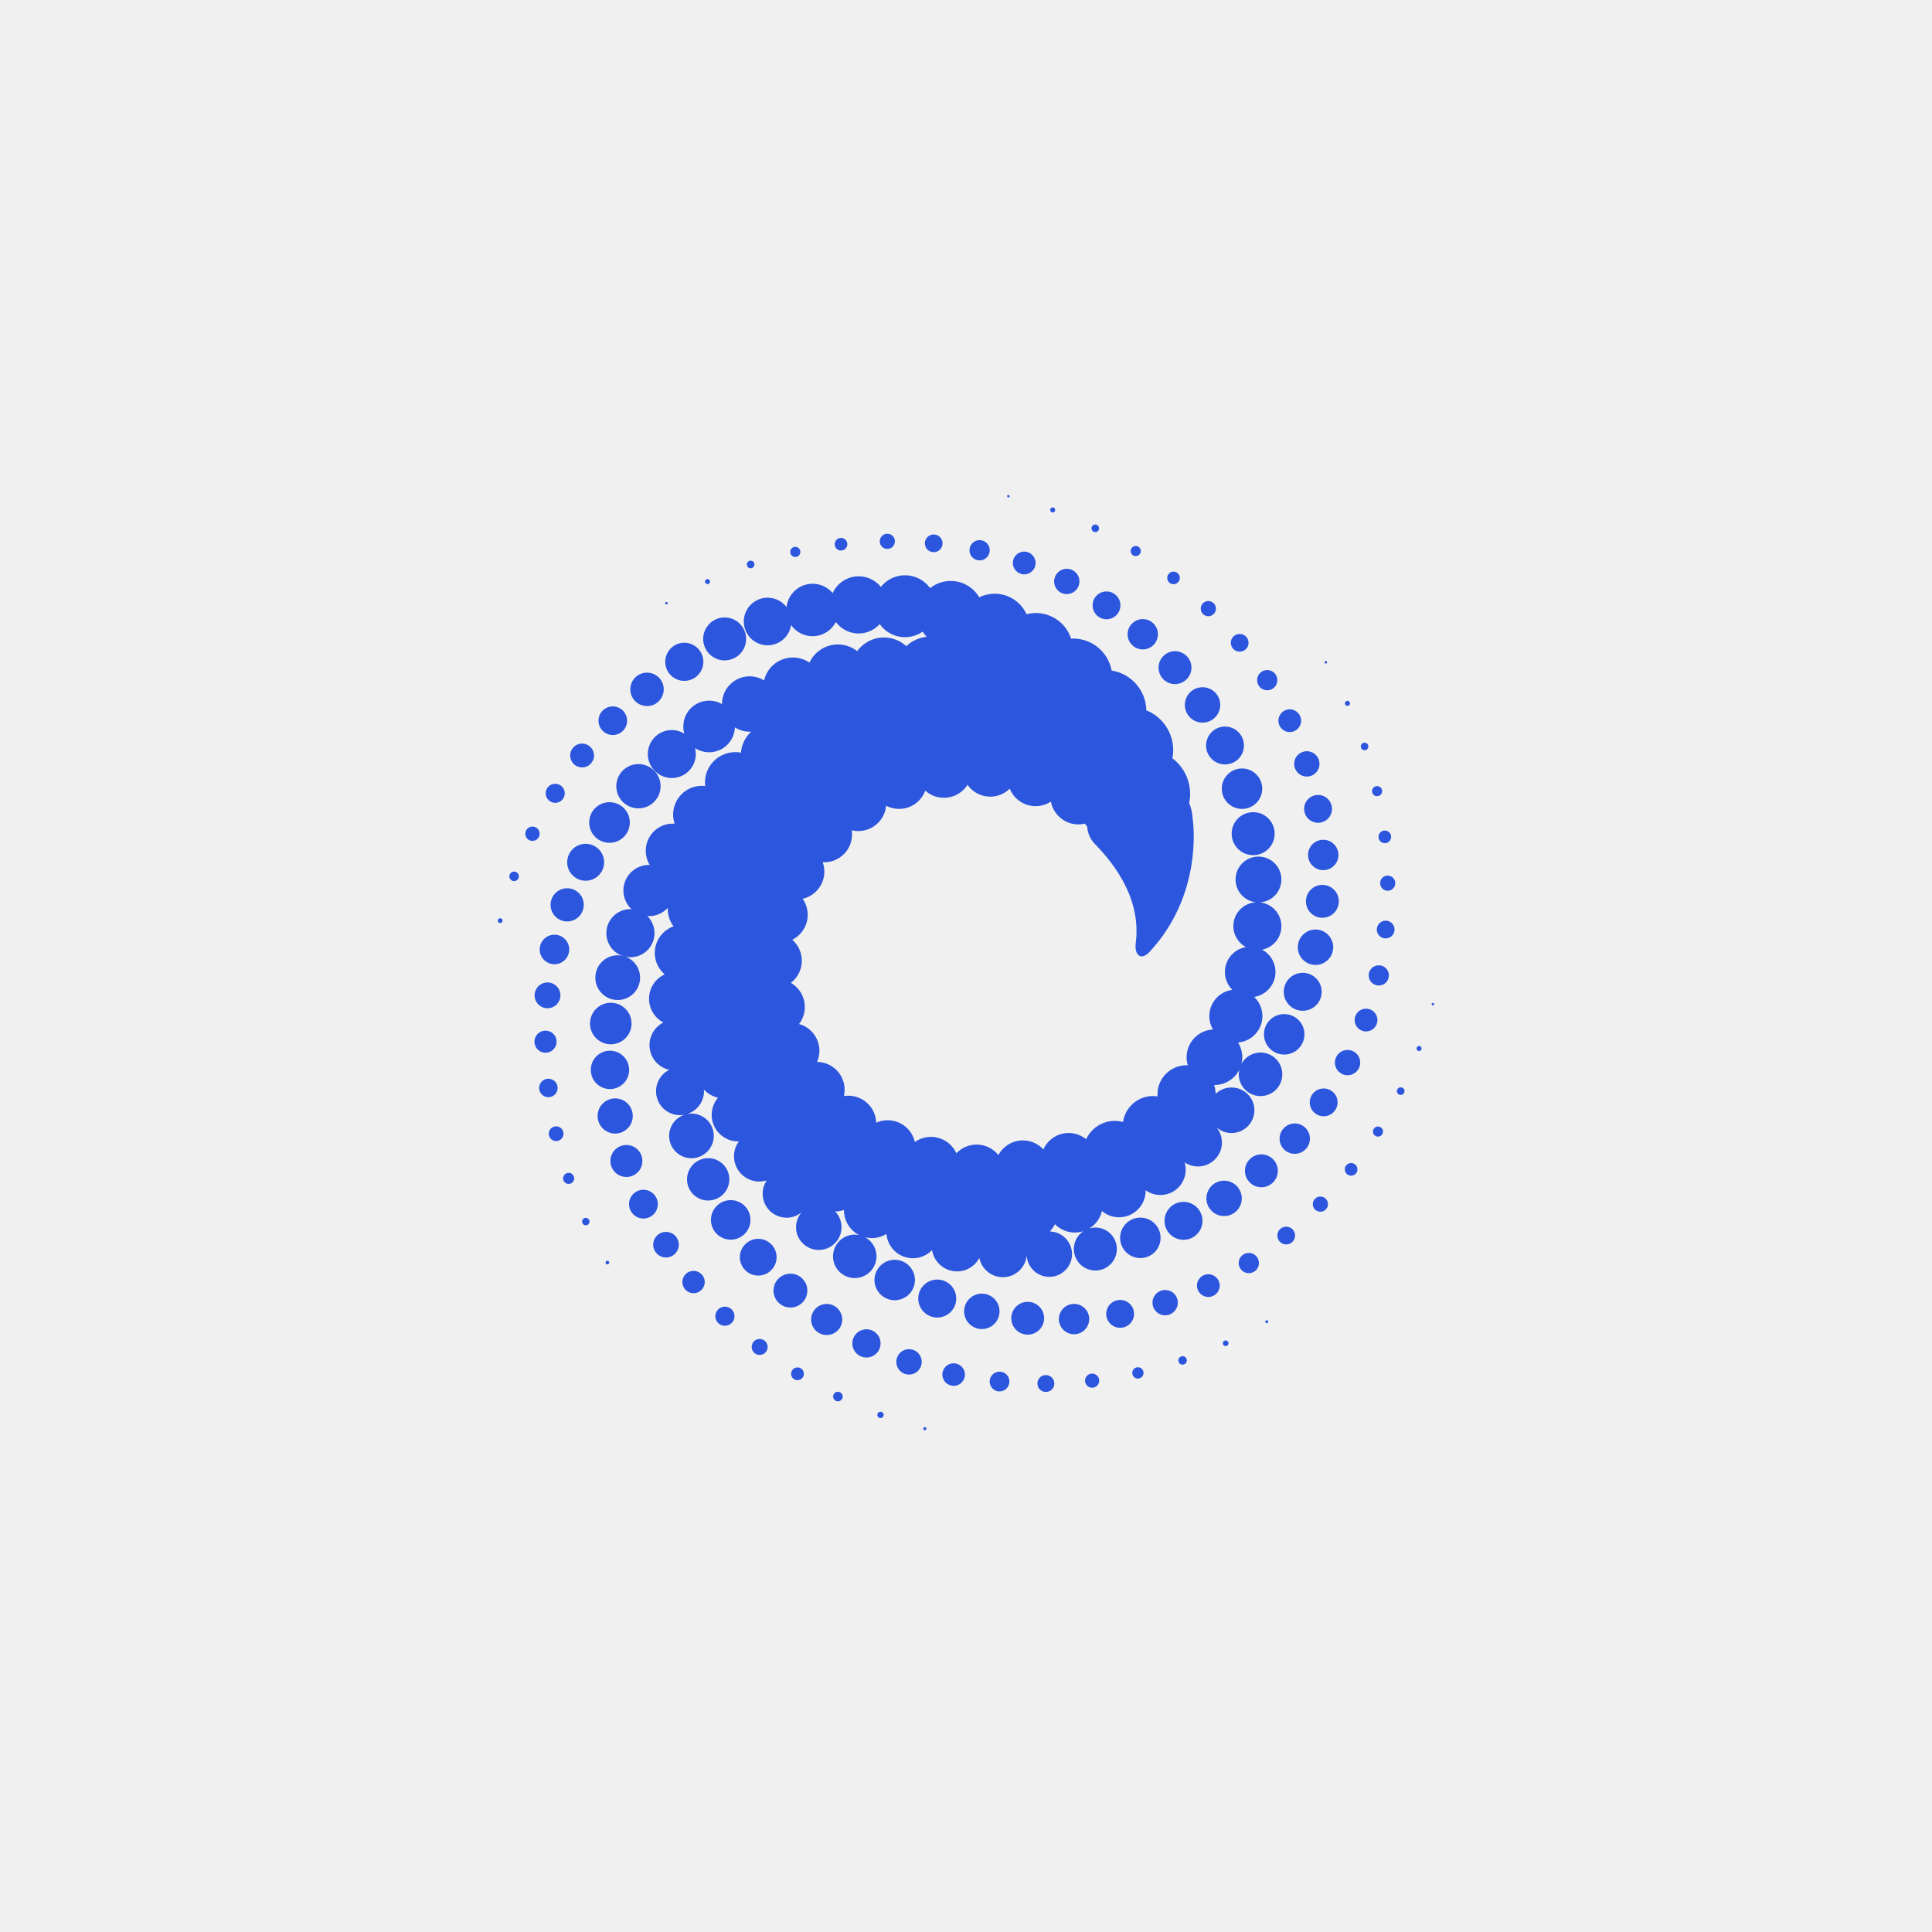
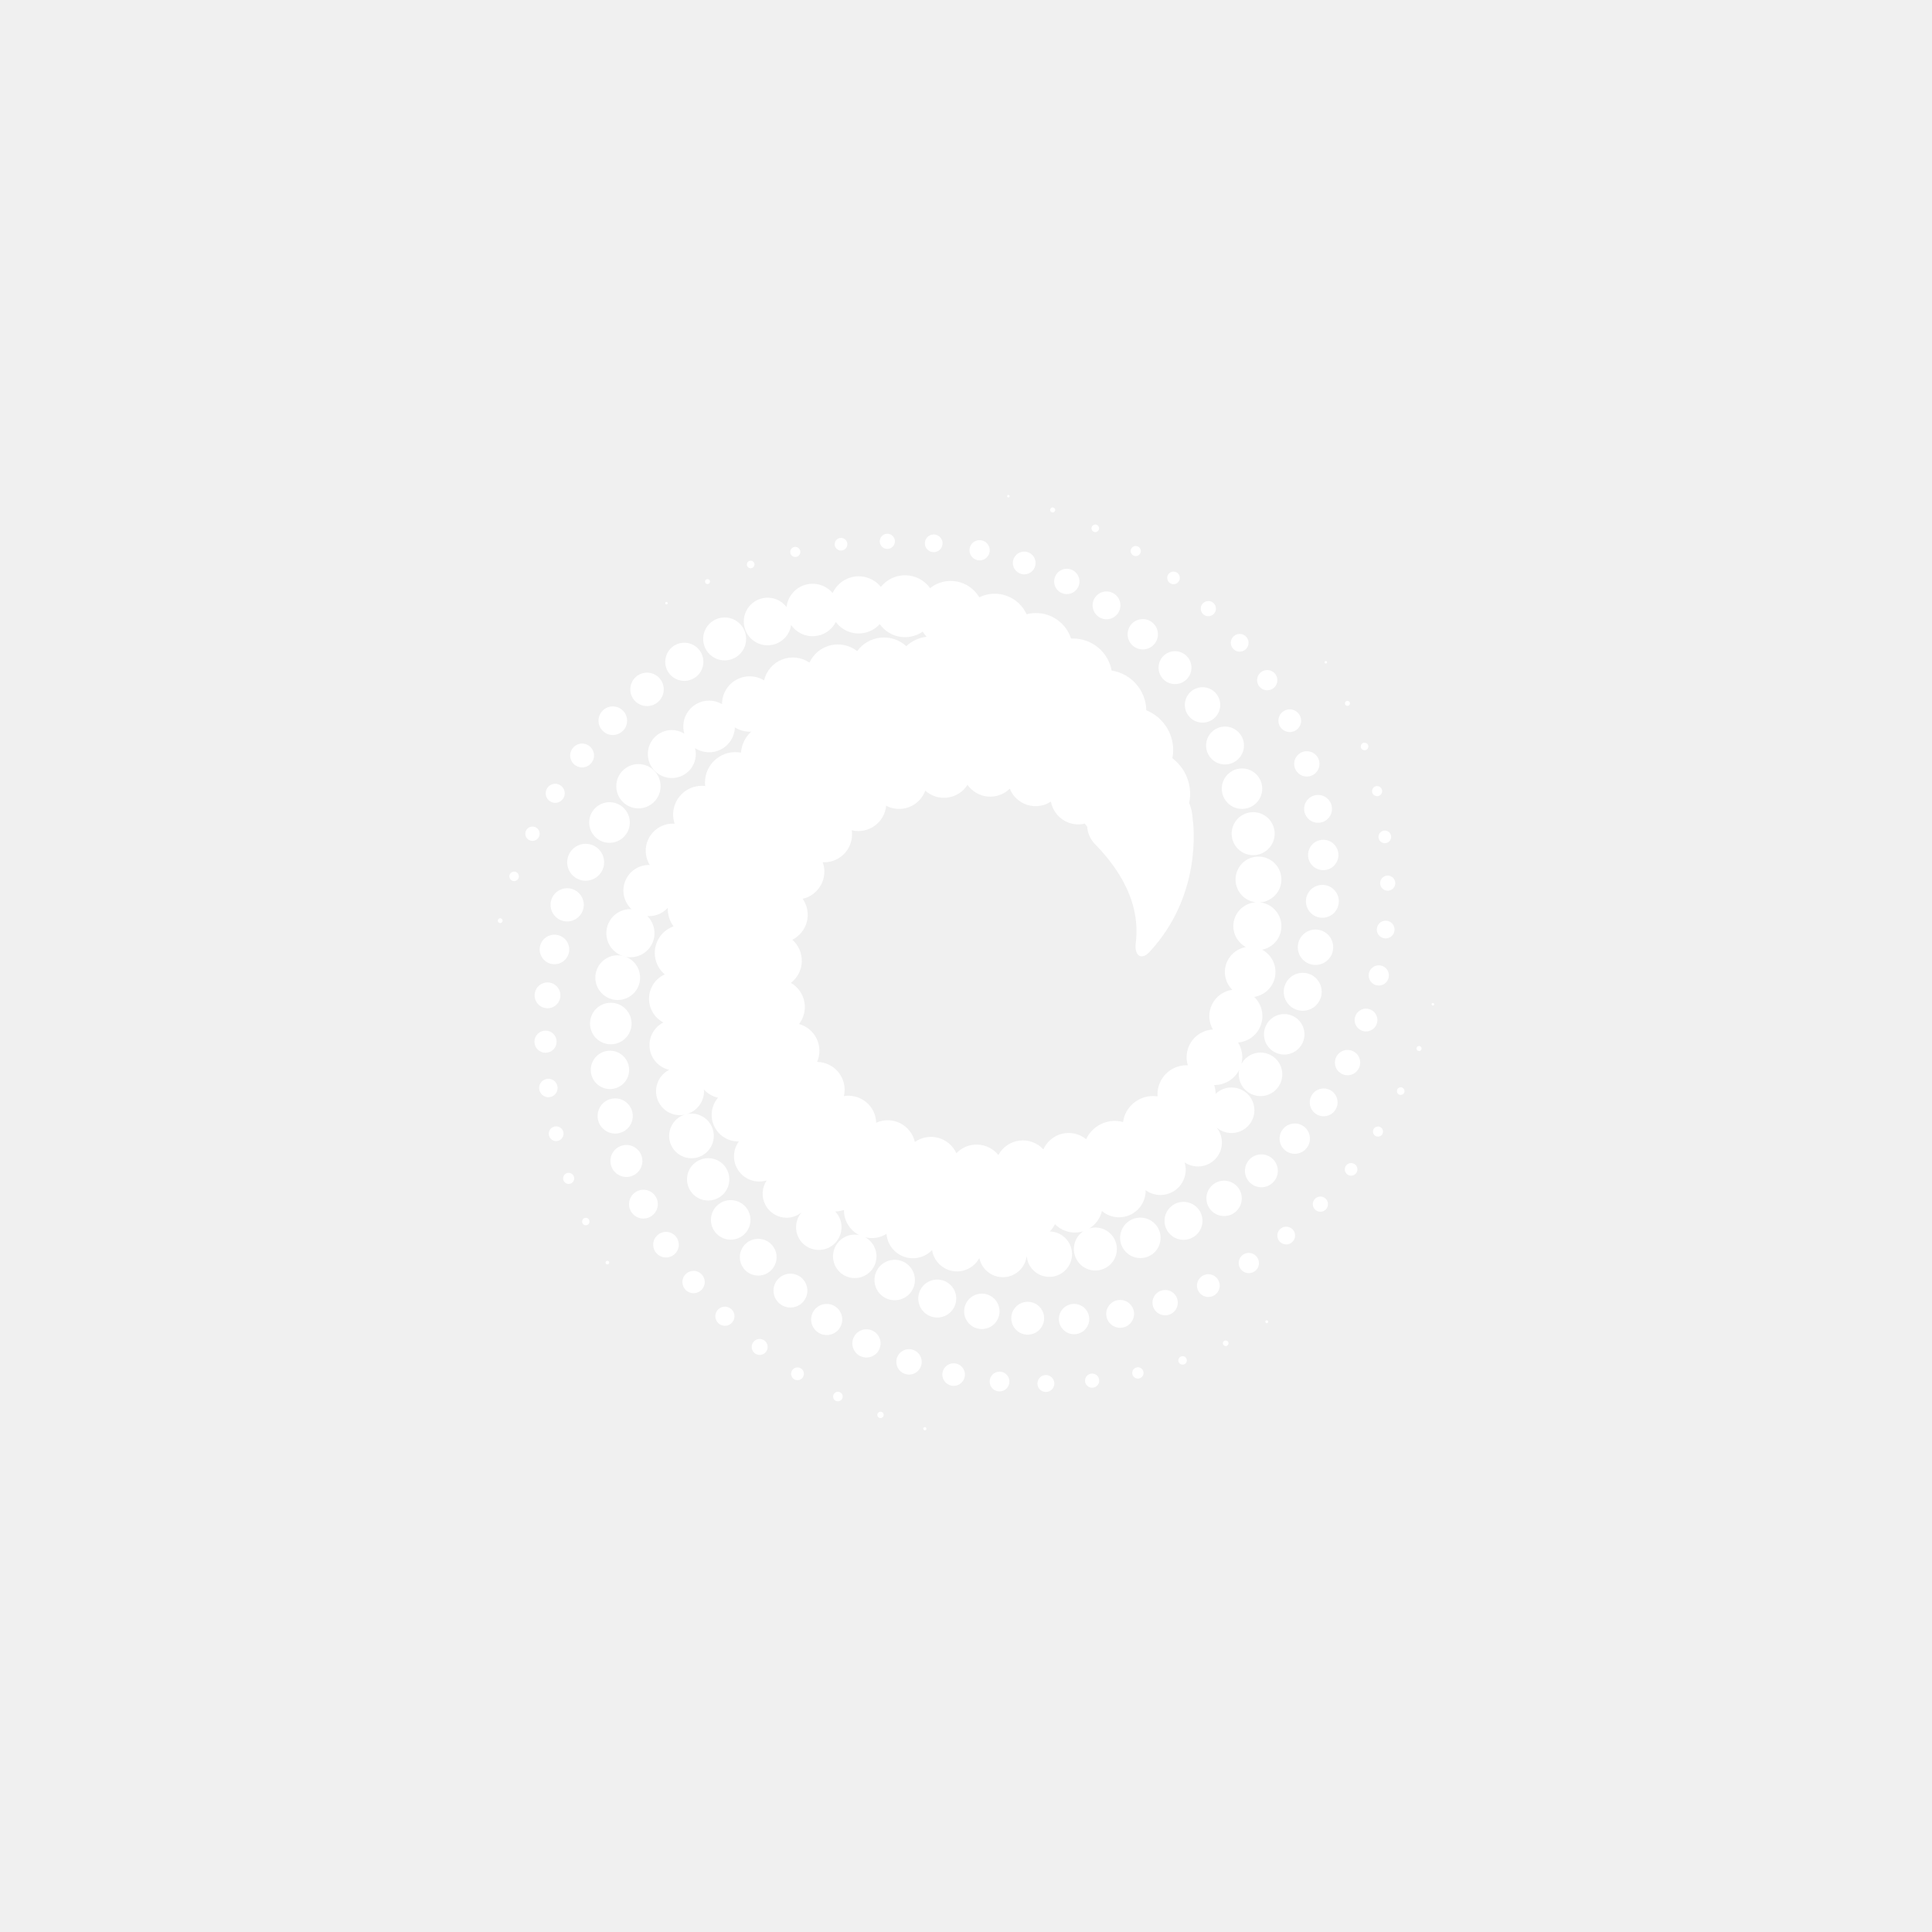
<svg xmlns="http://www.w3.org/2000/svg" id="Layer_1" data-name="Layer 1" viewBox="0 0 4793.76 4793.76">
  <defs>
-     <style>.cls-1{fill:#2c56dd;}</style>
+     <style>.cls-1{fill:#ffffff;}</style>
  </defs>
  <g id="Consensys">
    <g id="main-Logo">
      <path id="_Tracé_" data-name="&lt;Tracé&gt;" class="cls-1" d="M2294.68,3541a3.94,3.94,0,1,0,4,4A4,4,0,0,0,2294.68,3541Z" />
      <path id="_Tracé_2" data-name="&lt;Tracé&gt;" class="cls-1" d="M2184.76,3502.81a7.84,7.84,0,0,0-7.89,7.89,7.9,7.9,0,1,0,7.89-7.89Z" />
      <path id="_Tracé_3" data-name="&lt;Tracé&gt;" class="cls-1" d="M2079.05,3453.3a11.87,11.87,0,0,0,0,23.74,11.87,11.87,0,1,0,0-23.74Z" />
      <path id="_Tracé_4" data-name="&lt;Tracé&gt;" class="cls-1" d="M1978.71,3392.88a15.86,15.86,0,1,0,15.93,15.86A15.83,15.83,0,0,0,1978.71,3392.88Z" />
      <path id="_Tracé_5" data-name="&lt;Tracé&gt;" class="cls-1" d="M1884.94,3322.3a19.82,19.82,0,1,0,19.8,19.8A19.82,19.82,0,0,0,1884.94,3322.3Z" />
      <path id="_Tracé_6" data-name="&lt;Tracé&gt;" class="cls-1" d="M1798.62,3242.09a23.77,23.77,0,1,0,23.82,23.82A23.75,23.75,0,0,0,1798.62,3242.09Z" />
      <path id="_Tracé_7" data-name="&lt;Tracé&gt;" class="cls-1" d="M1720.84,3153.32a27.74,27.74,0,1,0,27.77,27.74A27.75,27.75,0,0,0,1720.84,3153.32Z" />
      <path id="_Tracé_8" data-name="&lt;Tracé&gt;" class="cls-1" d="M1652.51,3056.61a31.75,31.75,0,1,0,31.77,31.77A31.74,31.74,0,0,0,1652.51,3056.61Z" />
      <path id="_Tracé_9" data-name="&lt;Tracé&gt;" class="cls-1" d="M1632.19,2987.78a35.7,35.7,0,1,0-35.71,35.71A35.78,35.78,0,0,0,1632.19,2987.78Z" />
      <path id="_Tracé_10" data-name="&lt;Tracé&gt;" class="cls-1" d="M1593.93,2880.69a39.68,39.68,0,1,0-39.74,39.65A39.69,39.69,0,0,0,1593.93,2880.69Z" />
      <path id="_Tracé_11" data-name="&lt;Tracé&gt;" class="cls-1" d="M1570.05,2769a43.64,43.64,0,1,0-43.65,43.65A43.66,43.66,0,0,0,1570.05,2769Z" />
      <path id="_Tracé_12" data-name="&lt;Tracé&gt;" class="cls-1" d="M1561.05,2654.73a47.59,47.59,0,1,0-47.56,47.5A47.5,47.5,0,0,0,1561.05,2654.73Z" />
      <path id="_Tracé_13" data-name="&lt;Tracé&gt;" class="cls-1" d="M1515.57,2591.14a51.53,51.53,0,1,0-51.59-51.59A51.52,51.52,0,0,0,1515.57,2591.14Z" />
      <path id="_Tracé_14" data-name="&lt;Tracé&gt;" class="cls-1" d="M1477.2,2425.82a55.51,55.51,0,1,0,55.48-55.56A55.42,55.42,0,0,0,1477.2,2425.82Z" />
      <path id="_Tracé_15" data-name="&lt;Tracé&gt;" class="cls-1" d="M3143.16,3275.91a3.53,3.53,0,1,0,3.5,3.5A3.56,3.56,0,0,0,3143.16,3275.91Z" />
      <path id="_Tracé_16" data-name="&lt;Tracé&gt;" class="cls-1" d="M3041.23,3325.94a7,7,0,0,0-7.08,6.94,7.05,7.05,0,1,0,14.1,0A7,7,0,0,0,3041.23,3325.94Z" />
      <path id="_Tracé_17" data-name="&lt;Tracé&gt;" class="cls-1" d="M2934.27,3365a10.54,10.54,0,1,0,10.53,10.5A10.52,10.52,0,0,0,2934.27,3365Z" />
      <path id="_Tracé_18" data-name="&lt;Tracé&gt;" class="cls-1" d="M2823.4,3392.52a14,14,0,0,0,0,28.05,14,14,0,1,0,0-28.05Z" />
      <path id="_Tracé_19" data-name="&lt;Tracé&gt;" class="cls-1" d="M2710,3408.18a17.55,17.55,0,1,0,17.38,17.5A17.56,17.56,0,0,0,2710,3408.18Z" />
      <path id="_Tracé_20" data-name="&lt;Tracé&gt;" class="cls-1" d="M2595.06,3411.82a21,21,0,1,0,21,21.07A20.95,20.95,0,0,0,2595.06,3411.82Z" />
      <path id="_Tracé_21" data-name="&lt;Tracé&gt;" class="cls-1" d="M2480,3403.41a24.52,24.52,0,1,0,24.61,24.49A24.48,24.48,0,0,0,2480,3403.41Z" />
      <path id="_Tracé_22" data-name="&lt;Tracé&gt;" class="cls-1" d="M2366.21,3382.64a28,28,0,1,0,28,28A28,28,0,0,0,2366.21,3382.64Z" />
      <path id="_Tracé_23" data-name="&lt;Tracé&gt;" class="cls-1" d="M2255.48,3347.63a31.5,31.5,0,1,0,31.54,31.46A31.55,31.55,0,0,0,2255.48,3347.63Z" />
      <path id="_Tracé_24" data-name="&lt;Tracé&gt;" class="cls-1" d="M2149.91,3298.31a35,35,0,1,0,35,35A35,35,0,0,0,2149.91,3298.31Z" />
      <path id="_Tracé_25" data-name="&lt;Tracé&gt;" class="cls-1" d="M2089.77,3274a38.57,38.57,0,1,0-38.54,38.54A38.5,38.5,0,0,0,2089.77,3274Z" />
      <path id="_Tracé_26" data-name="&lt;Tracé&gt;" class="cls-1" d="M1961.27,3160.29a42,42,0,1,0,42,42A42.13,42.13,0,0,0,1961.27,3160.29Z" />
      <path id="_Tracé_27" data-name="&lt;Tracé&gt;" class="cls-1" d="M1881.36,3073.85a45.58,45.58,0,1,0,45.54,45.57A45.55,45.55,0,0,0,1881.36,3073.85Z" />
      <path id="_Tracé_28" data-name="&lt;Tracé&gt;" class="cls-1" d="M1813,3075.94a49.07,49.07,0,1,0-49-49.09A49,49,0,0,0,1813,3075.94Z" />
      <path id="_Tracé_29" data-name="&lt;Tracé&gt;" class="cls-1" d="M1809.67,2926.22a52.51,52.51,0,1,0-52.54,52.54A52.55,52.55,0,0,0,1809.67,2926.22Z" />
      <path id="_Tracé_30" data-name="&lt;Tracé&gt;" class="cls-1" d="M3555.34,2488.58a3.18,3.18,0,0,0-3.19,3.08,3.27,3.27,0,0,0,3.19,3.22,3.16,3.16,0,0,0,3.11-3.22A3.08,3.08,0,0,0,3555.34,2488.58Z" />
      <path id="_Tracé_31" data-name="&lt;Tracé&gt;" class="cls-1" d="M3521.11,2595.36a6.25,6.25,0,1,0,6.22,6.22A6.21,6.21,0,0,0,3521.11,2595.36Z" />
      <path id="_Tracé_32" data-name="&lt;Tracé&gt;" class="cls-1" d="M3475.46,2697.88a9.44,9.44,0,1,0,9.5,9.41A9.42,9.42,0,0,0,3475.46,2697.88Z" />
      <path id="_Tracé_33" data-name="&lt;Tracé&gt;" class="cls-1" d="M3419.1,2795.17a12.51,12.51,0,1,0,12.55,12.49A12.49,12.49,0,0,0,3419.1,2795.17Z" />
      <path id="_Tracé_34" data-name="&lt;Tracé&gt;" class="cls-1" d="M3352.43,2885.8a15.69,15.69,0,1,0,15.72,15.74A15.75,15.75,0,0,0,3352.43,2885.8Z" />
      <path id="_Tracé_35" data-name="&lt;Tracé&gt;" class="cls-1" d="M3276.21,2968.93a18.84,18.84,0,1,0,18.83,18.82A18.8,18.8,0,0,0,3276.21,2968.93Z" />
      <path id="_Tracé_36" data-name="&lt;Tracé&gt;" class="cls-1" d="M3191.39,3043.7a22,22,0,1,0,22,21.88A21.85,21.85,0,0,0,3191.39,3043.7Z" />
      <path id="_Tracé_37" data-name="&lt;Tracé&gt;" class="cls-1" d="M3098.76,3108.76a25.13,25.13,0,1,0,25,25.15A25.2,25.2,0,0,0,3098.76,3108.76Z" />
      <path id="_Tracé_38" data-name="&lt;Tracé&gt;" class="cls-1" d="M2998.22,3161.65a28.25,28.25,0,1,0,28.21,28.21A28.32,28.32,0,0,0,2998.22,3161.65Z" />
      <path id="_Tracé_39" data-name="&lt;Tracé&gt;" class="cls-1" d="M2891.1,3200.77a31.43,31.43,0,1,0,31.32,31.38A31.39,31.39,0,0,0,2891.1,3200.77Z" />
      <path id="_Tracé_40" data-name="&lt;Tracé&gt;" class="cls-1" d="M2779.42,3225.48a34.55,34.55,0,1,0,34.49,34.57A34.61,34.61,0,0,0,2779.42,3225.48Z" />
      <path id="_Tracé_41" data-name="&lt;Tracé&gt;" class="cls-1" d="M2665,3235.26a37.65,37.65,0,1,0,37.65,37.73A37.7,37.7,0,0,0,2665,3235.26Z" />
      <path id="_Tracé_42" data-name="&lt;Tracé&gt;" class="cls-1" d="M2590.73,3270.85a40.75,40.75,0,1,0-40.82,40.76A40.86,40.86,0,0,0,2590.73,3270.85Z" />
      <path id="_Tracé_43" data-name="&lt;Tracé&gt;" class="cls-1" d="M2480.1,3253.8a43.93,43.93,0,1,0-43.95,43.9A43.9,43.9,0,0,0,2480.1,3253.8Z" />
      <path id="_Tracé_44" data-name="&lt;Tracé&gt;" class="cls-1" d="M2372.65,3222a47.11,47.11,0,1,0-47.12,47.12A47.09,47.09,0,0,0,2372.65,3222Z" />
      <path id="_Tracé_45" data-name="&lt;Tracé&gt;" class="cls-1" d="M2270.14,3176a50.18,50.18,0,1,0-50.15,50.2A50.12,50.12,0,0,0,2270.14,3176Z" />
      <path id="_Tracé_46" data-name="&lt;Tracé&gt;" class="cls-1" d="M3289.71,1646.4a3.12,3.12,0,1,0,0-6.24,3.12,3.12,0,0,0,0,6.24Z" />
      <path id="_Tracé_47" data-name="&lt;Tracé&gt;" class="cls-1" d="M3343.35,1751.47a6.29,6.29,0,1,0-6.27-6.3A6.22,6.22,0,0,0,3343.35,1751.47Z" />
      <path id="_Tracé_48" data-name="&lt;Tracé&gt;" class="cls-1" d="M3385.8,1861.56a9.39,9.39,0,1,0-9.38-9.38A9.38,9.38,0,0,0,3385.8,1861.56Z" />
      <path id="_Tracé_49" data-name="&lt;Tracé&gt;" class="cls-1" d="M3416.9,1975.54a12.57,12.57,0,1,0-12.52-12.52A12.51,12.51,0,0,0,3416.9,1975.54Z" />
      <path id="_Tracé_50" data-name="&lt;Tracé&gt;" class="cls-1" d="M3420.37,2076.53a15.69,15.69,0,1,0,15.66-15.74A15.73,15.73,0,0,0,3420.37,2076.53Z" />
      <path id="_Tracé_51" data-name="&lt;Tracé&gt;" class="cls-1" d="M3443.2,2172.54a18.8,18.8,0,1,0,18.85,18.85A18.85,18.85,0,0,0,3443.2,2172.54Z" />
      <path id="_Tracé_52" data-name="&lt;Tracé&gt;" class="cls-1" d="M3438.2,2284.41a22,22,0,1,0,22,22A21.94,21.94,0,0,0,3438.2,2284.41Z" />
      <path id="_Tracé_53" data-name="&lt;Tracé&gt;" class="cls-1" d="M3421,2395.14a25.09,25.09,0,1,0,25.16,25.1A25,25,0,0,0,3421,2395.14Z" />
      <path id="_Tracé_54" data-name="&lt;Tracé&gt;" class="cls-1" d="M3417.71,2531a28.27,28.27,0,1,0-28.21,28.26A28.15,28.15,0,0,0,3417.71,2531Z" />
      <path id="_Tracé_55" data-name="&lt;Tracé&gt;" class="cls-1" d="M3343.63,2605.19a31.38,31.38,0,1,0,31.37,31.38A31.33,31.33,0,0,0,3343.63,2605.19Z" />
      <path id="_Tracé_56" data-name="&lt;Tracé&gt;" class="cls-1" d="M3284.37,2700.76a34.49,34.49,0,1,0,34.46,34.49A34.49,34.49,0,0,0,3284.37,2700.76Z" />
      <path id="_Tracé_57" data-name="&lt;Tracé&gt;" class="cls-1" d="M3212.63,2787.61a37.64,37.64,0,1,0,37.62,37.57A37.57,37.57,0,0,0,3212.63,2787.61Z" />
      <path id="_Tracé_58" data-name="&lt;Tracé&gt;" class="cls-1" d="M3129.77,2864.28a40.8,40.8,0,1,0,40.82,40.84A40.78,40.78,0,0,0,3129.77,2864.28Z" />
      <path id="_Tracé_59" data-name="&lt;Tracé&gt;" class="cls-1" d="M3037.26,2929.55a43.9,43.9,0,1,0,43.93,44A43.92,43.92,0,0,0,3037.26,2929.55Z" />
      <path id="_Tracé_60" data-name="&lt;Tracé&gt;" class="cls-1" d="M2936.58,2982.12a47.09,47.09,0,1,0,47.06,47.11A47.08,47.08,0,0,0,2936.58,2982.12Z" />
      <path id="_Tracé_61" data-name="&lt;Tracé&gt;" class="cls-1" d="M2829.46,3021.18a50.2,50.2,0,1,0,50.25,50.2A50.25,50.25,0,0,0,2829.46,3021.18Z" />
      <path id="_Tracé_62" data-name="&lt;Tracé&gt;" class="cls-1" d="M2502.1,1234.22a3.15,3.15,0,0,0,3.08-3.17,3.13,3.13,0,0,0-6.25,0A3.15,3.15,0,0,0,2502.1,1234.22Z" />
      <path id="_Tracé_63" data-name="&lt;Tracé&gt;" class="cls-1" d="M2612,1271.59a6.28,6.28,0,1,0-6.33-6.3A6.28,6.28,0,0,0,2612,1271.59Z" />
      <path id="_Tracé_64" data-name="&lt;Tracé&gt;" class="cls-1" d="M2717.73,1320.29a9.41,9.41,0,1,0-9.44-9.38A9.41,9.41,0,0,0,2717.73,1320.29Z" />
      <path id="_Tracé_65" data-name="&lt;Tracé&gt;" class="cls-1" d="M2818.07,1379.82a12.55,12.55,0,1,0-12.6-12.55A12.52,12.52,0,0,0,2818.07,1379.82Z" />
      <path id="_Tracé_66" data-name="&lt;Tracé&gt;" class="cls-1" d="M2911.84,1449.57a15.65,15.65,0,1,0-15.69-15.66A15.61,15.61,0,0,0,2911.84,1449.57Z" />
      <path id="_Tracé_67" data-name="&lt;Tracé&gt;" class="cls-1" d="M2998.11,1529a18.85,18.85,0,1,0-18.77-18.88A18.87,18.87,0,0,0,2998.11,1529Z" />
      <path id="_Tracé_68" data-name="&lt;Tracé&gt;" class="cls-1" d="M3076,1616.94a22,22,0,1,0-22.05-21.87A22,22,0,0,0,3076,1616.94Z" />
      <path id="_Tracé_69" data-name="&lt;Tracé&gt;" class="cls-1" d="M3144.33,1712.79a25.13,25.13,0,1,0-25.16-25.15A25.09,25.09,0,0,0,3144.33,1712.79Z" />
      <path id="_Tracé_70" data-name="&lt;Tracé&gt;" class="cls-1" d="M3200.3,1816.47a28.21,28.21,0,1,0-28.32-28.21A28.25,28.25,0,0,0,3200.3,1816.47Z" />
      <path id="_Tracé_71" data-name="&lt;Tracé&gt;" class="cls-1" d="M3211.18,1895.27a31.39,31.39,0,1,0,31.41-31.29A31.32,31.32,0,0,0,3211.18,1895.27Z" />
      <path id="_Tracé_72" data-name="&lt;Tracé&gt;" class="cls-1" d="M3235.9,2007.06a34.53,34.53,0,1,0,34.54-34.6A34.45,34.45,0,0,0,3235.9,2007.06Z" />
      <path id="_Tracé_73" data-name="&lt;Tracé&gt;" class="cls-1" d="M3245.62,2121.4a37.69,37.69,0,1,0,37.65-37.71A37.65,37.65,0,0,0,3245.62,2121.4Z" />
      <path id="_Tracé_74" data-name="&lt;Tracé&gt;" class="cls-1" d="M3321.91,2236.46a40.79,40.79,0,1,0-40.81,40.73A40.68,40.68,0,0,0,3321.91,2236.46Z" />
      <path id="_Tracé_75" data-name="&lt;Tracé&gt;" class="cls-1" d="M3308,2350.24a43.92,43.92,0,1,0-43.85,44A43.91,43.91,0,0,0,3308,2350.24Z" />
      <path id="_Tracé_76" data-name="&lt;Tracé&gt;" class="cls-1" d="M3279.43,2460.89a47.08,47.08,0,1,0-47.09,47.06A47.09,47.09,0,0,0,3279.43,2460.89Z" />
      <path id="_Tracé_77" data-name="&lt;Tracé&gt;" class="cls-1" d="M3186.36,2516.17a50.23,50.23,0,1,0,50.31,50.23A50.23,50.23,0,0,0,3186.36,2516.17Z" />
      <path id="_Tracé_78" data-name="&lt;Tracé&gt;" class="cls-1" d="M1653.68,1499.72a3.13,3.13,0,0,0,3.11-3.11,3.14,3.14,0,1,0-6.28,0A3.1,3.1,0,0,0,1653.68,1499.72Z" />
      <path id="_Tracé_79" data-name="&lt;Tracé&gt;" class="cls-1" d="M1755.53,1449.32a6.24,6.24,0,1,0-6.28-6.19A6.25,6.25,0,0,0,1755.53,1449.32Z" />
      <path id="_Tracé_80" data-name="&lt;Tracé&gt;" class="cls-1" d="M1862.48,1410a9.46,9.46,0,1,0-9.36-9.39A9.39,9.39,0,0,0,1862.48,1410Z" />
      <path id="_Tracé_81" data-name="&lt;Tracé&gt;" class="cls-1" d="M1973.32,1382a12.55,12.55,0,1,0-12.55-12.55A12.47,12.47,0,0,0,1973.32,1382Z" />
      <path id="_Tracé_82" data-name="&lt;Tracé&gt;" class="cls-1" d="M2086.83,1366a15.68,15.68,0,1,0-15.72-15.69A15.63,15.63,0,0,0,2086.83,1366Z" />
      <path id="_Tracé_83" data-name="&lt;Tracé&gt;" class="cls-1" d="M2201.72,1362a18.83,18.83,0,1,0-18.88-18.8A18.75,18.75,0,0,0,2201.72,1362Z" />
      <path id="_Tracé_84" data-name="&lt;Tracé&gt;" class="cls-1" d="M2316.73,1370.05a21.94,21.94,0,1,0-21.91-21.88A21.87,21.87,0,0,0,2316.73,1370.05Z" />
      <path id="_Tracé_85" data-name="&lt;Tracé&gt;" class="cls-1" d="M2430.54,1390.43a25.1,25.1,0,1,0-25-25.1A25.05,25.05,0,0,0,2430.54,1390.43Z" />
      <path id="_Tracé_86" data-name="&lt;Tracé&gt;" class="cls-1" d="M2541.3,1425.14a28.24,28.24,0,1,0-28.21-28.27A28.37,28.37,0,0,0,2541.3,1425.14Z" />
      <path id="_Tracé_87" data-name="&lt;Tracé&gt;" class="cls-1" d="M2646.9,1474.06a31.38,31.38,0,1,0-31.3-31.37A31.29,31.29,0,0,0,2646.9,1474.06Z" />
      <path id="_Tracé_88" data-name="&lt;Tracé&gt;" class="cls-1" d="M2711,1502a34.5,34.5,0,1,0,34.51-34.46A34.49,34.49,0,0,0,2711,1502Z" />
      <path id="_Tracé_89" data-name="&lt;Tracé&gt;" class="cls-1" d="M2835.59,1611.39a37.62,37.62,0,1,0-37.73-37.71A37.68,37.68,0,0,0,2835.59,1611.39Z" />
      <path id="_Tracé_90" data-name="&lt;Tracé&gt;" class="cls-1" d="M2915.42,1697.41a40.82,40.82,0,1,0-40.76-40.79A40.84,40.84,0,0,0,2915.42,1697.41Z" />
      <path id="_Tracé_91" data-name="&lt;Tracé&gt;" class="cls-1" d="M2983.78,1705.18a43.92,43.92,0,1,0,43.93,43.93A43.92,43.92,0,0,0,2983.78,1705.18Z" />
      <path id="_Tracé_92" data-name="&lt;Tracé&gt;" class="cls-1" d="M2992.56,1849.85a47,47,0,1,0,47-47.07A47,47,0,0,0,2992.56,1849.85Z" />
      <path id="_Tracé_93" data-name="&lt;Tracé&gt;" class="cls-1" d="M3031.54,1956.86a50.19,50.19,0,1,0,50.25-50.15A50.24,50.24,0,0,0,3031.54,1956.86Z" />
      <path id="_Tracé_94" data-name="&lt;Tracé&gt;" class="cls-1" d="M3109.42,2015.17a53.35,53.35,0,1,0,53.34,53.36A53.37,53.37,0,0,0,3109.42,2015.17Z" />
      <path id="_Tracé_95" data-name="&lt;Tracé&gt;" class="cls-1" d="M1241.44,2278.41a5.92,5.92,0,1,0,0,11.83,5.92,5.92,0,0,0,0-11.83Z" />
      <path id="_Tracé_96" data-name="&lt;Tracé&gt;" class="cls-1" d="M1275.73,2162.6a11.83,11.83,0,1,0,11.77,11.86A11.9,11.9,0,0,0,1275.73,2162.6Z" />
      <path id="_Tracé_97" data-name="&lt;Tracé&gt;" class="cls-1" d="M1339,2068.75a17.8,17.8,0,1,0-17.85,17.75A17.82,17.82,0,0,0,1339,2068.75Z" />
      <path id="_Tracé_98" data-name="&lt;Tracé&gt;" class="cls-1" d="M1377.63,1992.06a23.67,23.67,0,1,0-23.66-23.68A23.72,23.72,0,0,0,1377.63,1992.06Z" />
      <path id="_Tracé_99" data-name="&lt;Tracé&gt;" class="cls-1" d="M1444.32,1904.16a29.59,29.59,0,1,0-29.57-29.58A29.53,29.53,0,0,0,1444.32,1904.16Z" />
      <path id="_Tracé_100" data-name="&lt;Tracé&gt;" class="cls-1" d="M1520.51,1823.74a35.48,35.48,0,1,0-35.48-35.48A35.48,35.48,0,0,0,1520.51,1823.74Z" />
      <path id="_Tracé_101" data-name="&lt;Tracé&gt;" class="cls-1" d="M1605.37,1751.94a41.48,41.48,0,1,0-41.43-41.48A41.44,41.44,0,0,0,1605.37,1751.94Z" />
      <path id="_Tracé_102" data-name="&lt;Tracé&gt;" class="cls-1" d="M1697.83,1689.44a47.36,47.36,0,1,0-47.23-47.31A47.37,47.37,0,0,0,1697.83,1689.44Z" />
      <path id="_Tracé_103" data-name="&lt;Tracé&gt;" class="cls-1" d="M1798,1638.6a53.26,53.26,0,1,0-53.23-53.31A53.26,53.26,0,0,0,1798,1638.6Z" />
      <path id="_Tracé_104" data-name="&lt;Tracé&gt;" class="cls-1" d="M1904.66,1601.17a59.07,59.07,0,0,0,58.28-50.37,64.87,64.87,0,0,0,110.95-7.38,70.68,70.68,0,0,0,109,5.16,76.73,76.73,0,0,0,106.51,18.66,72.62,72.62,0,0,0,9.89,12.78,86.46,86.46,0,0,0-50.48,23.26,82.2,82.2,0,0,0-122,12.36,76.86,76.86,0,0,0-47.87-16.58,77.85,77.85,0,0,0-70.47,45,73.22,73.22,0,0,0-112.56,44.12,68.64,68.64,0,0,0-104.4,58.59v.25a64,64,0,0,0-96.07,55.53,65.27,65.27,0,0,0,2.55,17.8,58.86,58.86,0,0,0-31-8.94,59.53,59.53,0,1,0,59.5,59.58,61.2,61.2,0,0,0-2-14.77,64.05,64.05,0,0,0,99-51.42,68.3,68.3,0,0,0,36.7,10.72c1.2,0,2.5-.17,3.78-.17a78.4,78.4,0,0,0-25.46,52.14,75.39,75.39,0,0,0-89.33,74,59,59,0,0,0,.61,8.83,57.84,57.84,0,0,0-8.27-.53,71.32,71.32,0,0,0-71.33,71.33,68.44,68.44,0,0,0,3.75,22.71c-1.45,0-2.83-.19-4.22-.19a67.28,67.28,0,0,0-57.42,102.65,15.93,15.93,0,0,0-2-.11A63.36,63.36,0,0,0,1567.1,2256c-.94,0-1.8-.28-2.66-.28a59.73,59.73,0,1,0,41.76,17.22c1.33.08,2.75.17,4.16.17a63.09,63.09,0,0,0,46.48-20.39c0,.73,0,1.48,0,2.17a73.82,73.82,0,0,0,14.33,43.65,69.91,69.91,0,0,0-21.88,119.12A66.48,66.48,0,0,0,1646,2537a63,63,0,0,0,14.46,117.56A59.4,59.4,0,0,0,1687.3,2767a56.47,56.47,0,0,0,10.91-1.11,55.38,55.38,0,1,0,16.86-2.83,53.35,53.35,0,0,0-10.19,1,59.28,59.28,0,0,0,42-56.59c0-1.5-.34-2.78-.48-4.27a68.11,68.11,0,0,0,35.16,20.52,65.76,65.76,0,0,0,50.22,108.42c.56,0,1,0,1.45,0a62.64,62.64,0,0,0,50.76,99.49,64.19,64.19,0,0,0,18.21-2.69,59.62,59.62,0,0,0,49.65,92.54,58.57,58.57,0,0,0,37-13.27,56.42,56.42,0,1,0,83.52-2.22,72.93,72.93,0,0,0,21.72-3.75v.77a69,69,0,0,0,37.59,61.45,48.72,48.72,0,0,0-10.33-1.08,53.92,53.92,0,1,0,25.22,6.52,67.17,67.17,0,0,0,16.54,2.11,68.87,68.87,0,0,0,36.43-10.44,65.79,65.79,0,0,0,113.12,40.1A62.7,62.7,0,0,0,2430,3121.31a59.47,59.47,0,0,0,117.45-5.56,56.32,56.32,0,1,0,57.39-60.19,73.58,73.58,0,0,0,12.75-18.13,69,69,0,0,0,70.36,17.52,53.34,53.34,0,1,0,29.93-9.17,50.78,50.78,0,0,0-15.27,2.5,69.14,69.14,0,0,0,31.54-43.48,65.26,65.26,0,0,0,42.48,15.6,66,66,0,0,0,66-65.86c0-.49-.17-1-.17-1.41a62.71,62.71,0,0,0,99.52-50.79,59.82,59.82,0,0,0-2.72-18.21,59.41,59.41,0,0,0,79.35-86.69,55.38,55.38,0,0,0,36.65,13.83,56.48,56.48,0,1,0,0-112.95,55.69,55.69,0,0,0-38.93,15.77,77.05,77.05,0,0,0-3.69-21.85h.64a69.15,69.15,0,0,0,61.5-37.6,54.85,54.85,0,0,0-1.08,10.3,54,54,0,1,0,6.61-25.18,68.77,68.77,0,0,0,2.11-16.52,69.53,69.53,0,0,0-10.53-36.54,65.77,65.77,0,0,0,40.1-113.09,62.71,62.71,0,0,0,19.68-117.2,59.43,59.43,0,0,0-5.55-117.4,56.87,56.87,0,1,0-10.22-.28c-31.07,2.17-55.72,27.66-55.72,59.26,0,22.46,12.74,41.79,31.07,52a62.6,62.6,0,0,0-33.63,106,65.75,65.75,0,0,0-48,98.46,69,69,0,0,0-65.36,68.86,65.65,65.65,0,0,0,3.11,20,31.28,31.28,0,0,0-3.17-.22,72.21,72.21,0,0,0-72.19,72.19,47.71,47.71,0,0,0,.3,5.16,70.66,70.66,0,0,0-11.35-.94,75.19,75.19,0,0,0-74.44,64.5,81.07,81.07,0,0,0-20.55-2.8,78.52,78.52,0,0,0-71,45.39,68.7,68.7,0,0,0-106.15,25.35,69,69,0,0,0-111.64,14,69.2,69.2,0,0,0-104.18-4.44,69.28,69.28,0,0,0-103-28,69.18,69.18,0,0,0-95.93-47.78,69,69,0,0,0-80.13-66.09,69.12,69.12,0,0,0-66.5-84.79,68.93,68.93,0,0,0-44.81-94,69.16,69.16,0,0,0-20.19-102.07,69.26,69.26,0,0,0,3.47-107,69.65,69.65,0,0,0,36.21-45.15,68.74,68.74,0,0,0-10.58-56.47,69.09,69.09,0,0,0,49.84-90.68,69.19,69.19,0,0,0,72-79.36,69.25,69.25,0,0,0,85.35-60.92,69.14,69.14,0,0,0,97.13-37.51,68.27,68.27,0,0,0,53.25,17.46h-.11a68.29,68.29,0,0,0,51.59-31.87,68.93,68.93,0,0,0,104.87,9.61,69,69,0,0,0,102,32.07,69.31,69.31,0,0,0,34.84,48h-.14a68.89,68.89,0,0,0,49.51,6.61c1.86,2.58,3.86,5.05,5.91,7.39a67.81,67.81,0,0,0,17.27,41.26,14,14,0,0,0,1.48,1.39c35.23,36.87,117.06,126.41,101.76,246.28-3.89,29.88,12.88,44.95,34.32,21.88,129.92-140,109.59-312.06,106.67-332a114.5,114.5,0,0,0-8.41-37.29,113.84,113.84,0,0,0,2.31-22.52,111.24,111.24,0,0,0-44-88.57,109.42,109.42,0,0,0,2-20.11,106.53,106.53,0,0,0-66.7-98.84,101.85,101.85,0,0,0-86.07-98.66,97.05,97.05,0,0,0-95.35-79.41c-1.75,0-3.36.17-5.22.22a91.8,91.8,0,0,0-87.35-63.5,89.82,89.82,0,0,0-23.07,3A87,87,0,0,0,2429.79,1482a82.29,82.29,0,0,0-122-22.79,76.7,76.7,0,0,0-122.17-3A70.86,70.86,0,0,0,2066,1471.59a65.05,65.05,0,0,0-114.4,34.74,59.06,59.06,0,1,0-46.89,94.84Z" />
      <path id="_Tracé_105" data-name="&lt;Tracé&gt;" class="cls-1" d="M1507,3128.19a4.55,4.55,0,0,0-4.49,4.61,4.61,4.61,0,0,0,4.49,4.61,4.7,4.7,0,0,0,4.67-4.61A4.65,4.65,0,0,0,1507,3128.19Z" />
      <path id="_Tracé_106" data-name="&lt;Tracé&gt;" class="cls-1" d="M1453.54,3021.74a9.12,9.12,0,0,0-9.16,9.1,9.14,9.14,0,1,0,18.27,0A9.08,9.08,0,0,0,1453.54,3021.74Z" />
      <path id="_Tracé_107" data-name="&lt;Tracé&gt;" class="cls-1" d="M1411,2910.12a13.75,13.75,0,1,0,13.74,13.8A13.79,13.79,0,0,0,1411,2910.12Z" />
      <path id="_Tracé_108" data-name="&lt;Tracé&gt;" class="cls-1" d="M1379.91,2794.72a18.3,18.3,0,1,0,18.32,18.3A18.28,18.28,0,0,0,1379.91,2794.72Z" />
      <path id="_Tracé_109" data-name="&lt;Tracé&gt;" class="cls-1" d="M1383.57,2699.6a22.91,22.91,0,1,0-22.85,22.85A22.9,22.9,0,0,0,1383.57,2699.6Z" />
      <path id="_Tracé_110" data-name="&lt;Tracé&gt;" class="cls-1" d="M1381.07,2584.65a27.49,27.49,0,1,0-27.49,27.54A27.46,27.46,0,0,0,1381.07,2584.65Z" />
      <path id="_Tracé_111" data-name="&lt;Tracé&gt;" class="cls-1" d="M1326.51,2469.69a32,32,0,1,0,32.07-32A32,32,0,0,0,1326.51,2469.69Z" />
      <path id="_Tracé_112" data-name="&lt;Tracé&gt;" class="cls-1" d="M1375.8,2392.48a36.64,36.64,0,1,0-36.71-36.65A36.62,36.62,0,0,0,1375.8,2392.48Z" />
      <path id="_Tracé_113" data-name="&lt;Tracé&gt;" class="cls-1" d="M1407.34,2203.92a41.21,41.21,0,1,0,41.15,41.23A41.23,41.23,0,0,0,1407.34,2203.92Z" />
      <path id="_Tracé_114" data-name="&lt;Tracé&gt;" class="cls-1" d="M1453.07,2185.31a45.81,45.81,0,1,0-45.73-45.81A45.82,45.82,0,0,0,1453.07,2185.31Z" />
      <path id="_Tracé_115" data-name="&lt;Tracé&gt;" class="cls-1" d="M1512.41,2091.22a50.39,50.39,0,1,0-50.48-50.34A50.32,50.32,0,0,0,1512.41,2091.22Z" />
      <path id="_Tracé_116" data-name="&lt;Tracé&gt;" class="cls-1" d="M1639.07,1950.86a54.95,54.95,0,1,0-55,54.92A55,55,0,0,0,1639.07,1950.86Z" />
    </g>
  </g>
</svg>
